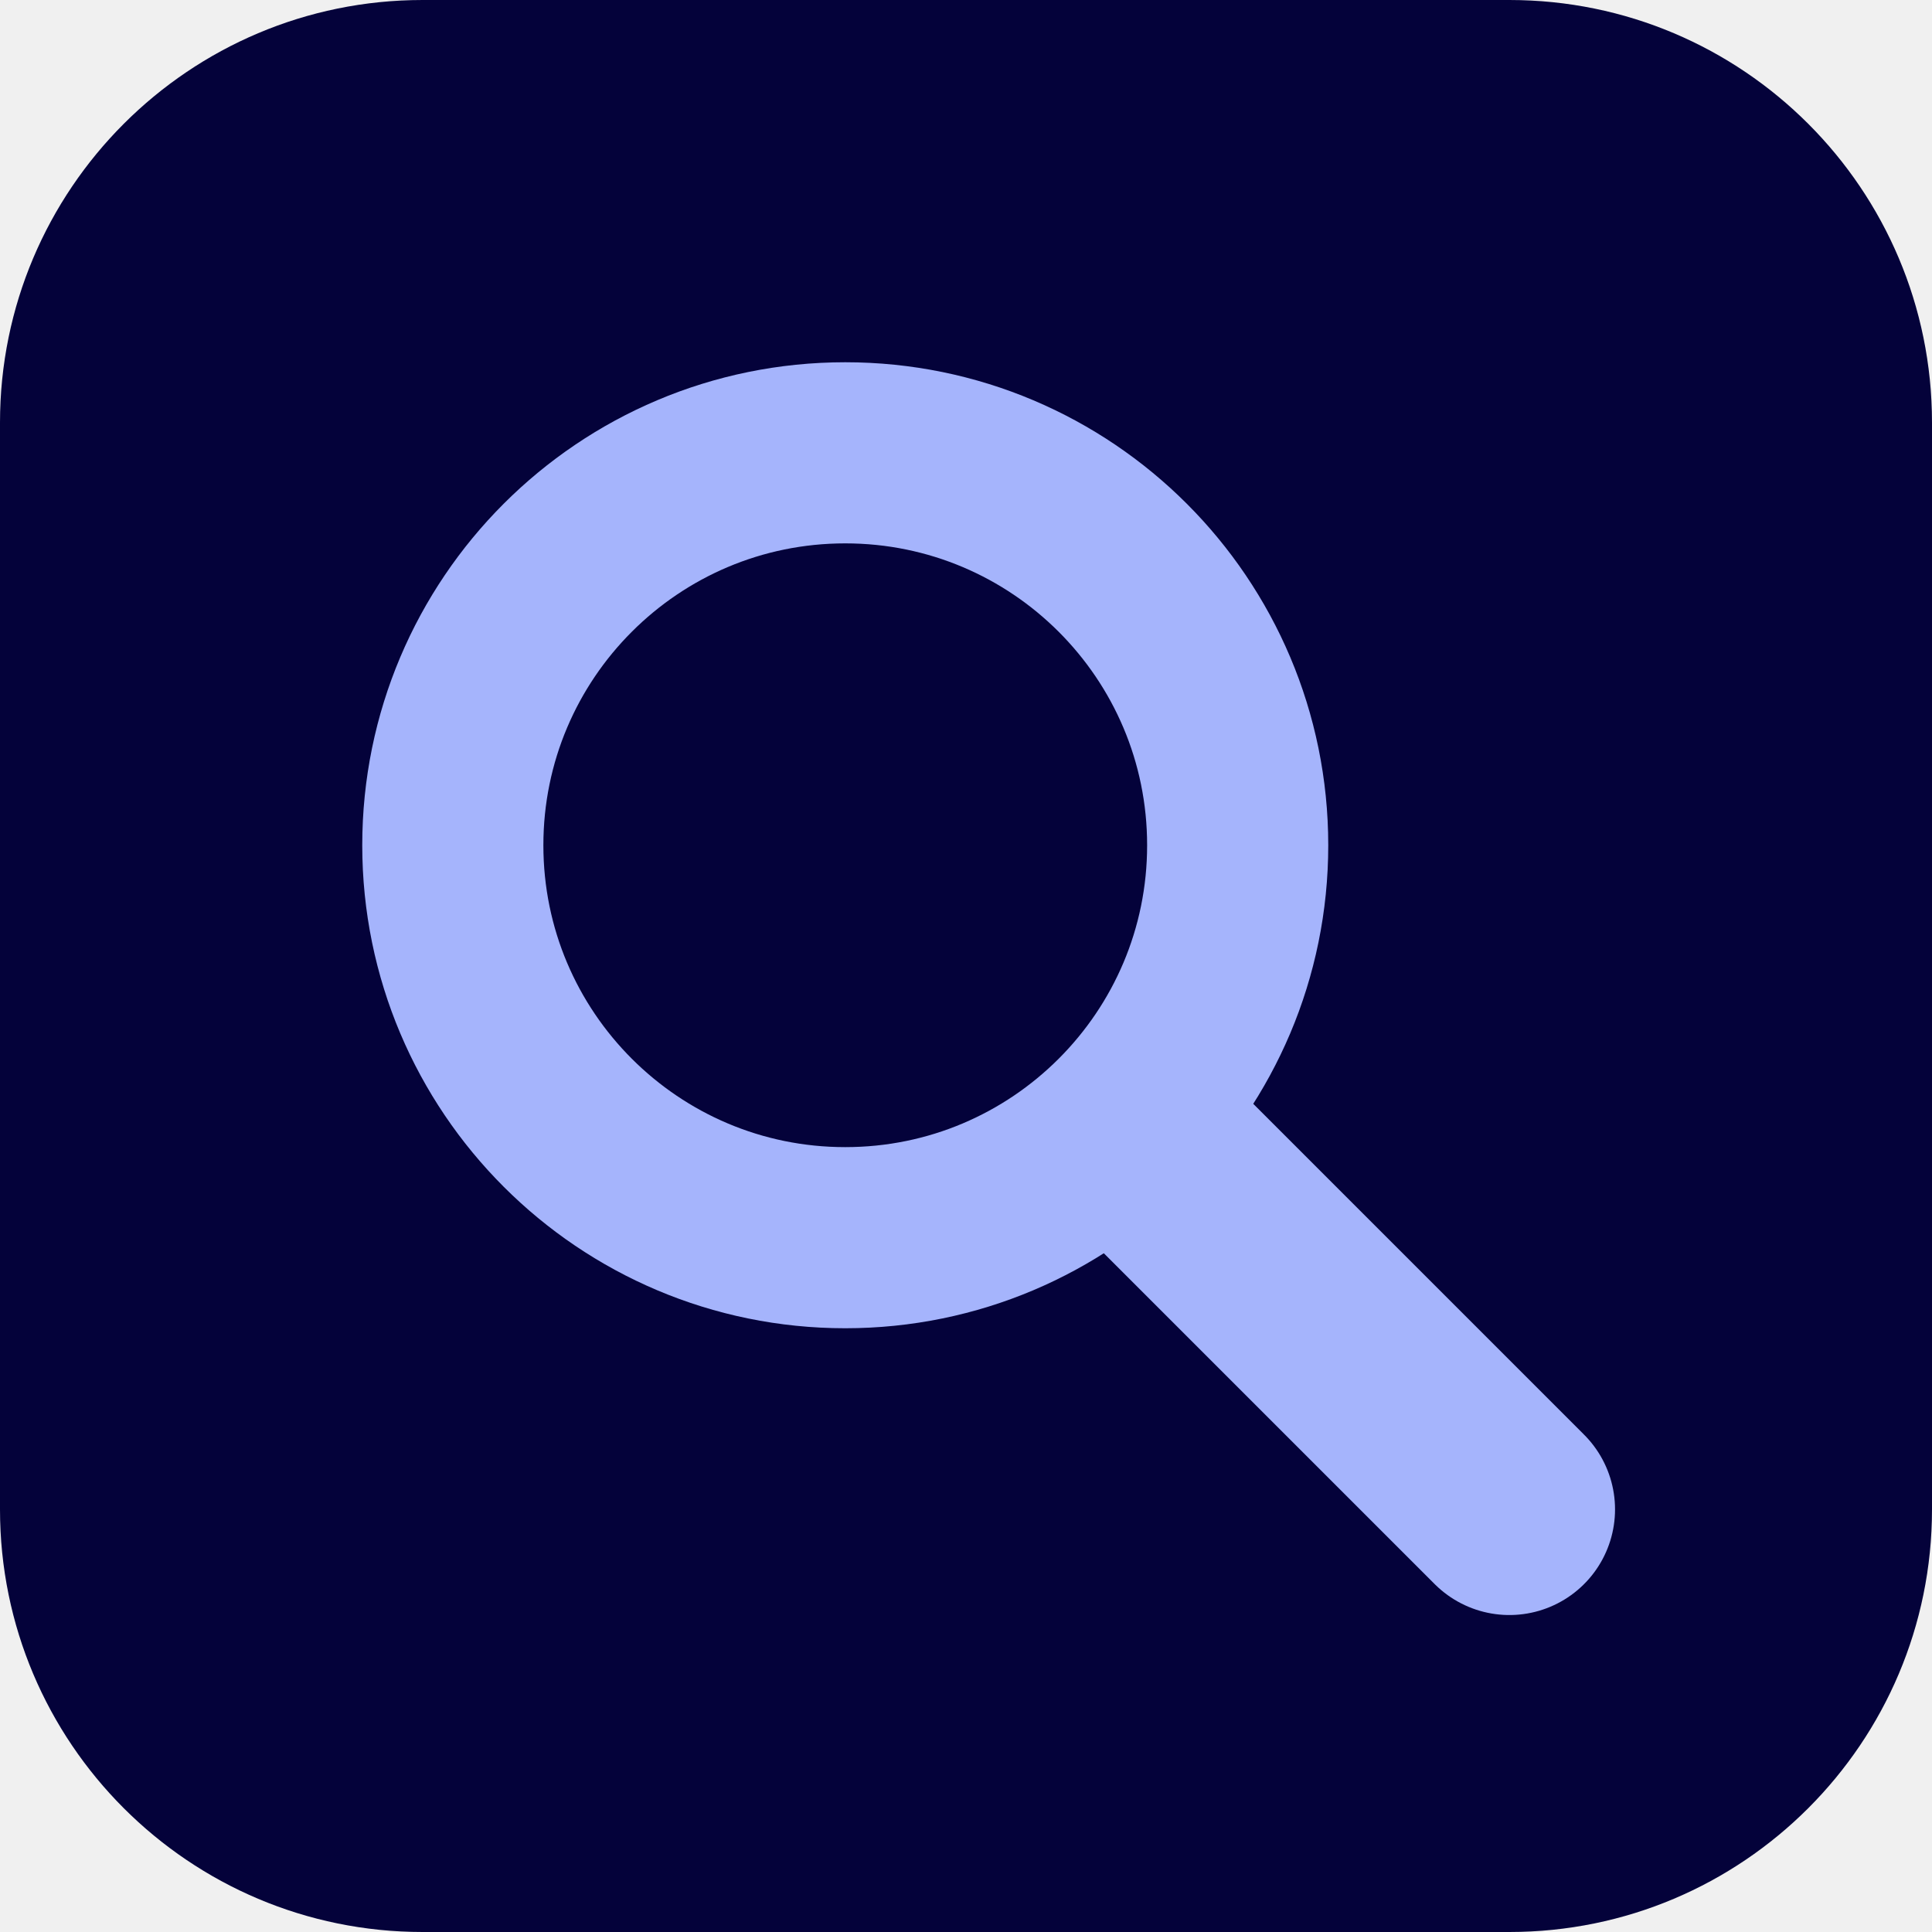
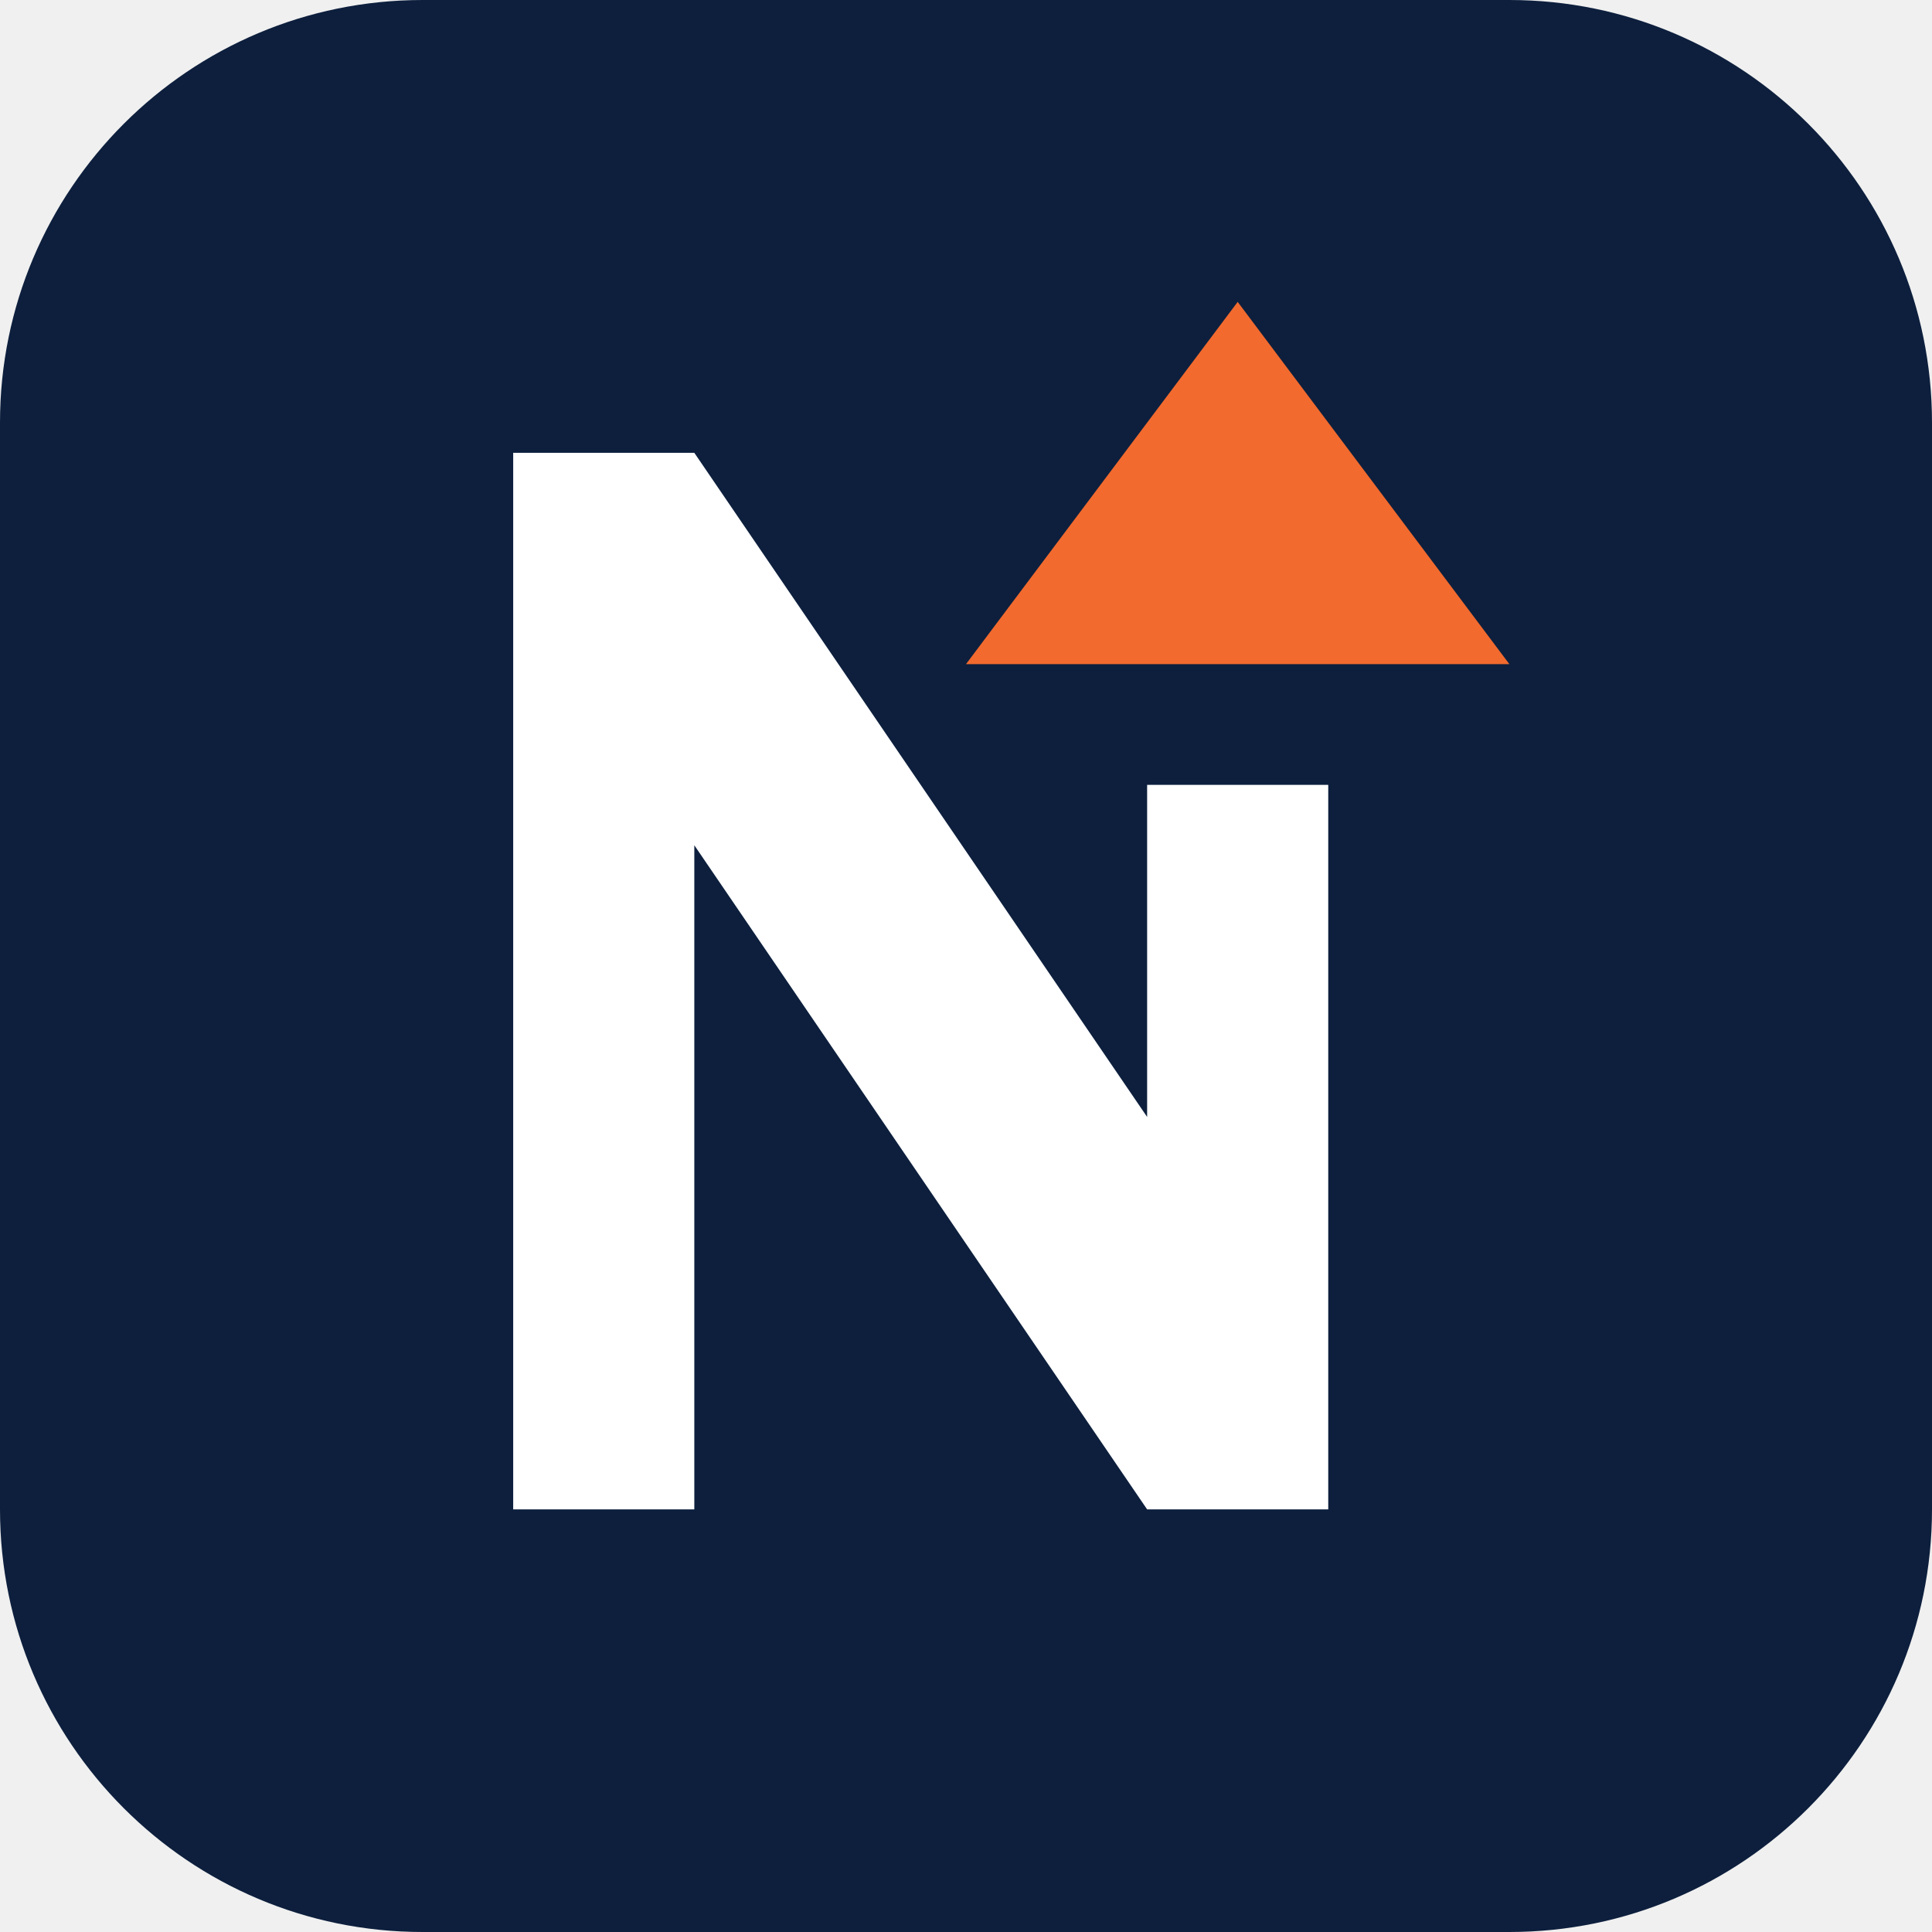
<svg xmlns="http://www.w3.org/2000/svg" viewBox="0 0 64 64">
-   <rect width="64" height="64" rx="14" fill="#04023A" />
-   <circle cx="28" cy="28" r="13" fill="none" stroke="#a5b4fc" stroke-width="6" />
-   <path d="M38 38l12 12" stroke="#a5b4fc" stroke-width="7" stroke-linecap="round" />
+   <rect width="64" height="64" rx="14" fill="#0D1F3D" />
+   <path d="M17 50V15h6l15 22V26h6v24h-6L23 28v22z" fill="#fff" />
+   <path d="M41 10l9 12H32z" fill="#F26A2E" />
</svg>
